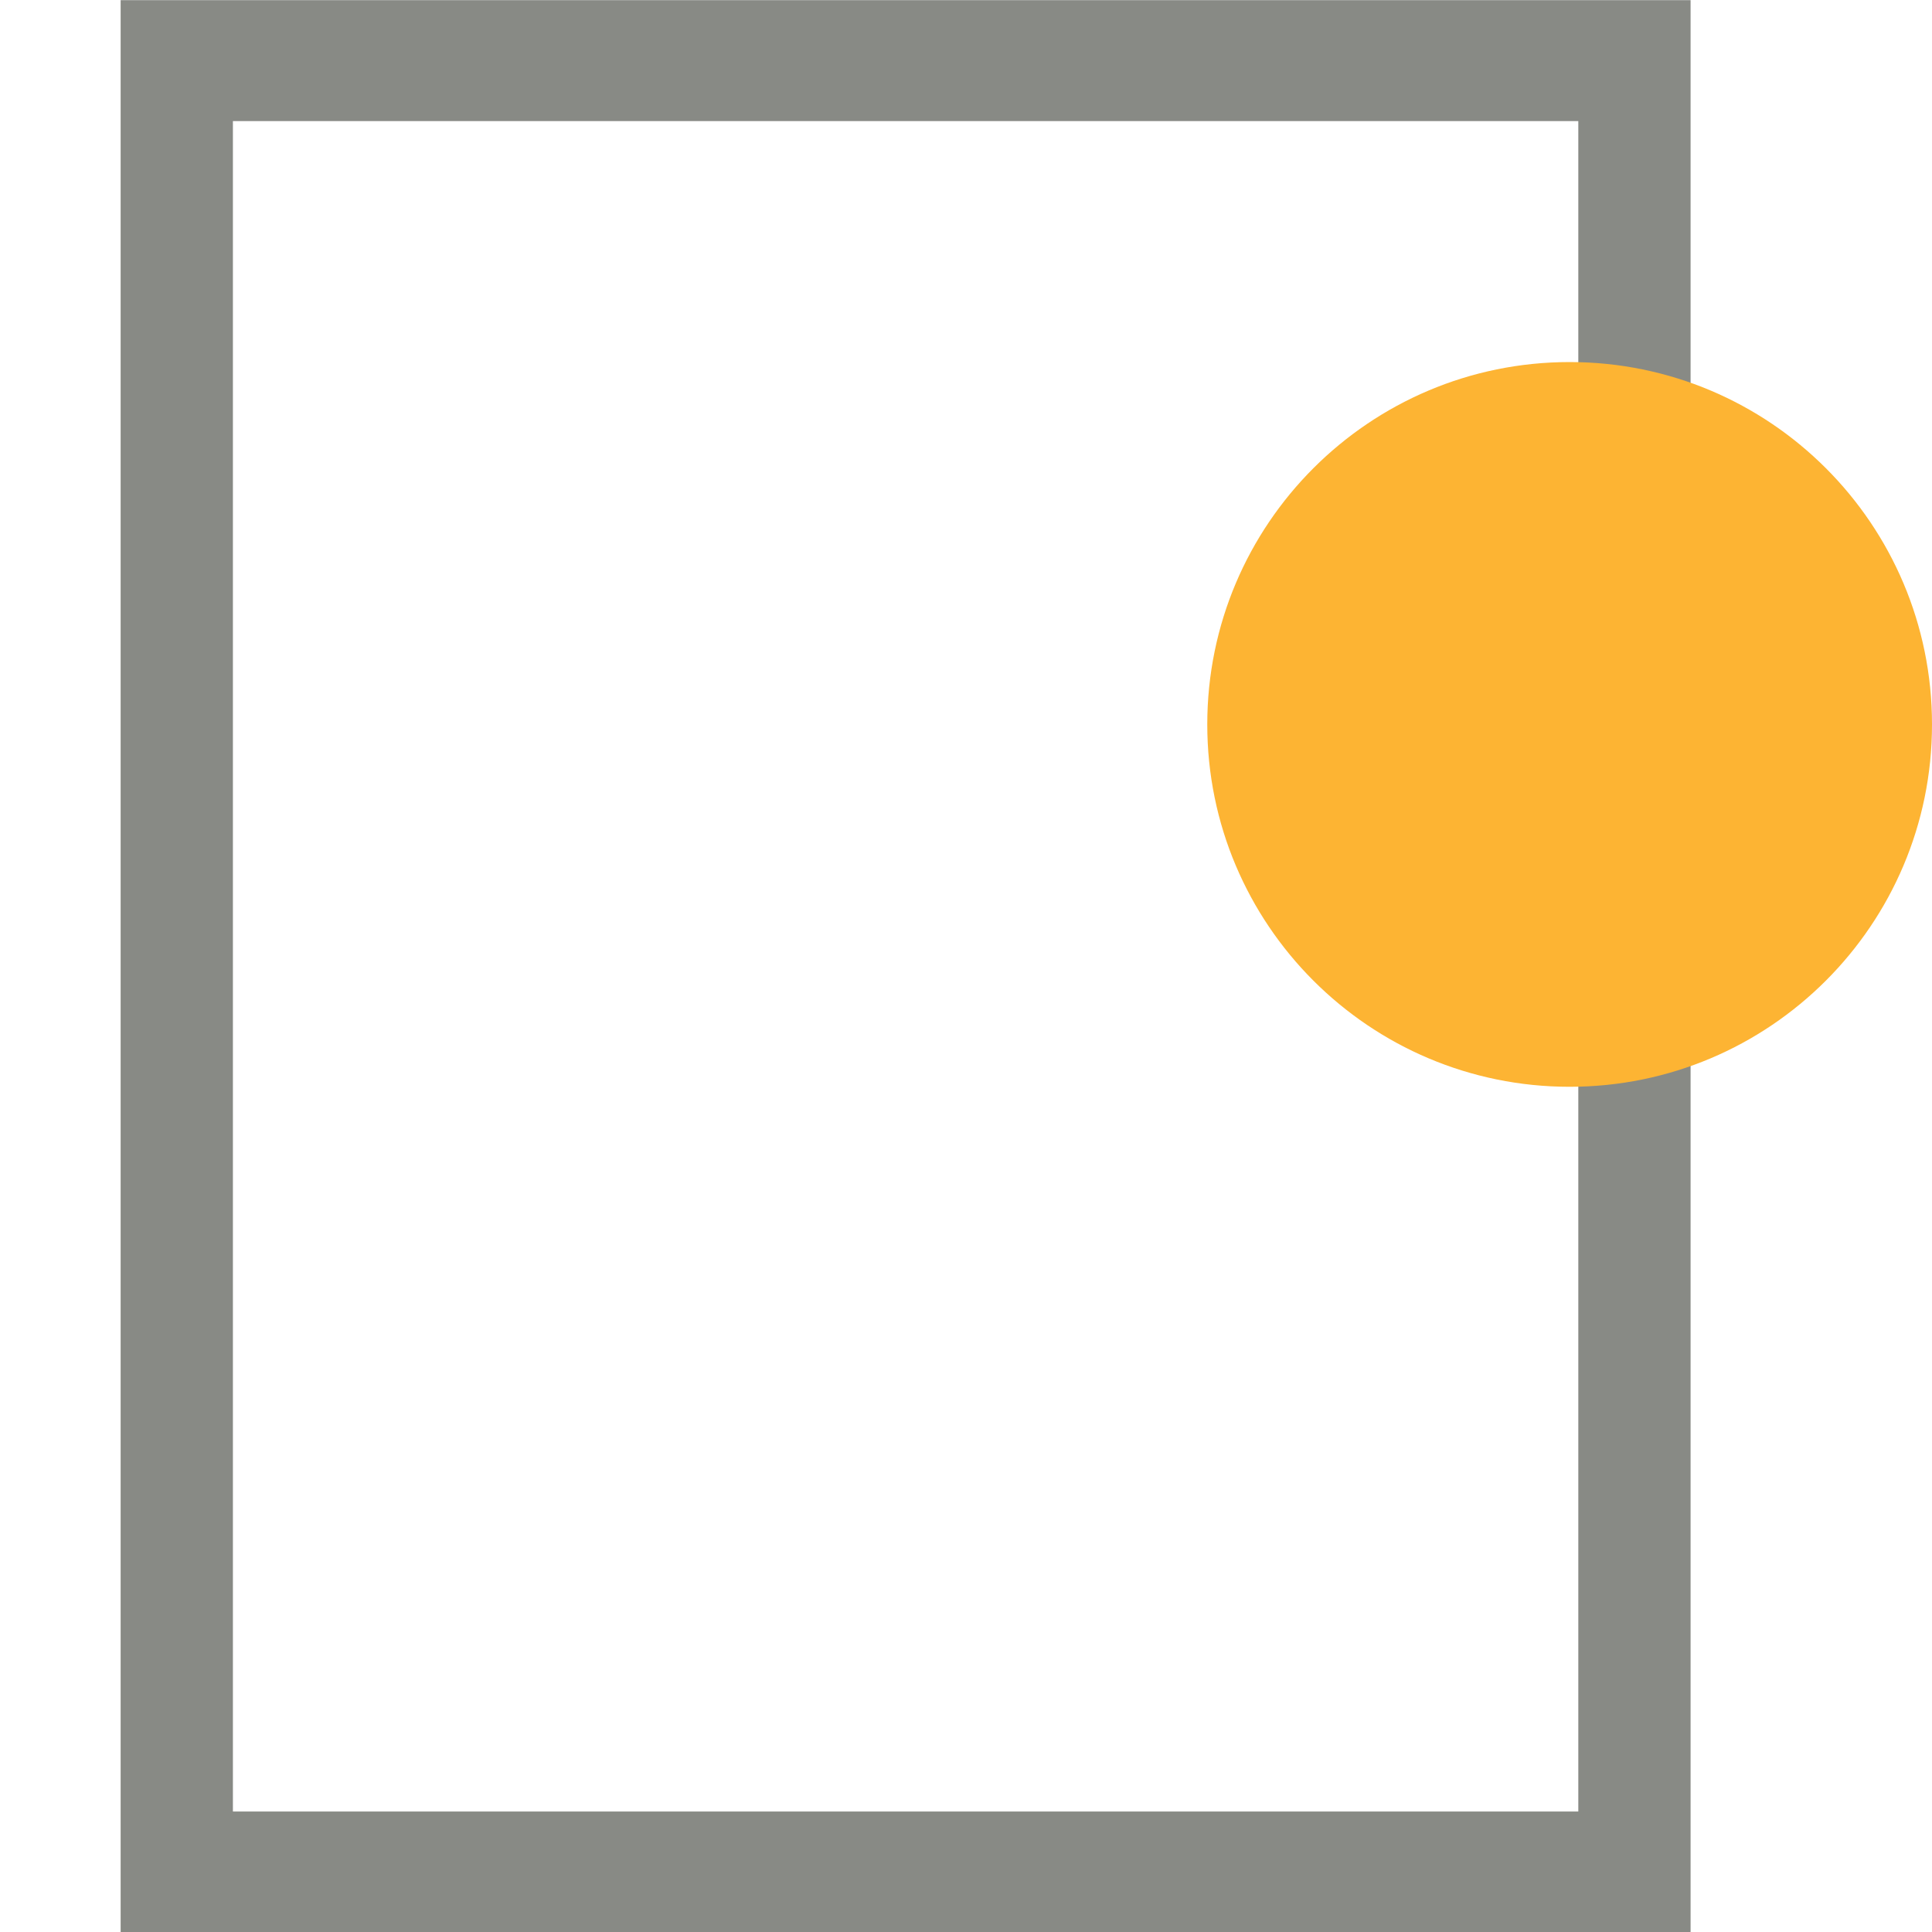
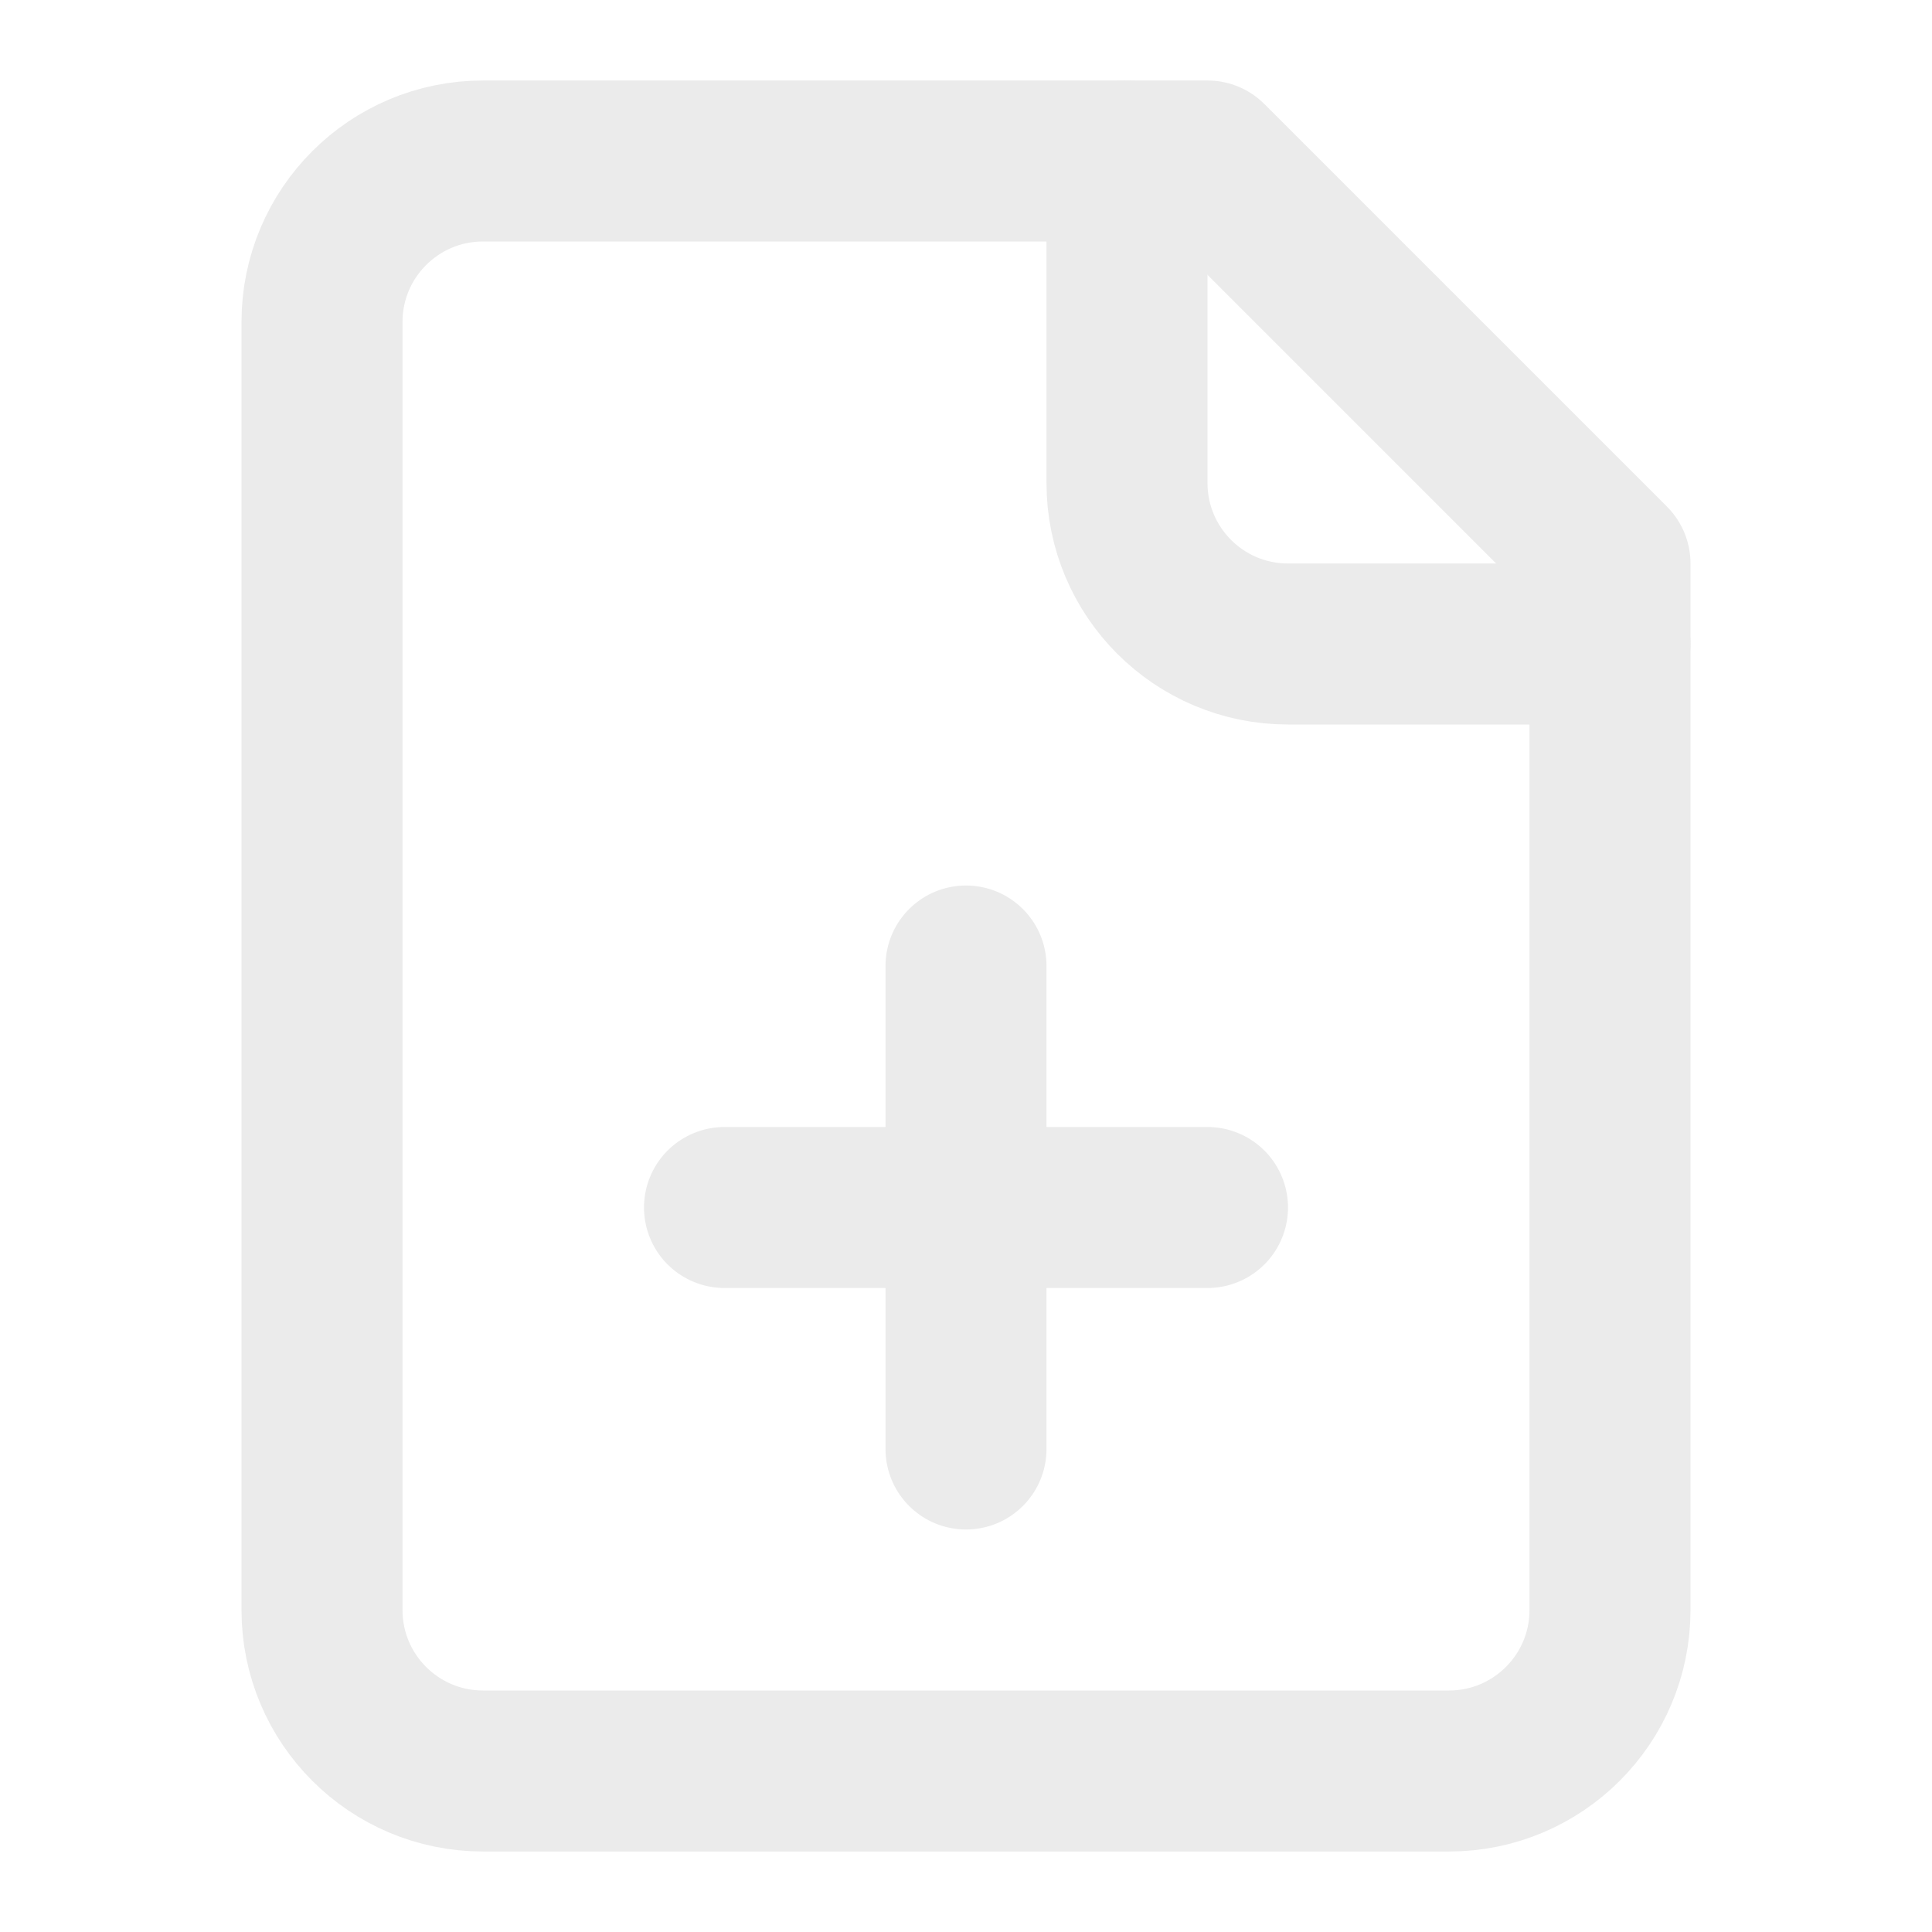
- <svg xmlns="http://www.w3.org/2000/svg" xmlns:ns1="http://www.openswatchbook.org/uri/2009/osb" xmlns:xlink="http://www.w3.org/1999/xlink" version="1.0" width="16pt" height="16pt" viewBox="0 0 16 16" preserveAspectRatio="xMidYMid meet" id="svg2">
-   <defs id="defs2">
-     <linearGradient id="Main">
-       <stop style="stop-color:#000000;stop-opacity:1;" offset="0" id="stop2082" />
-     </linearGradient>
-     <linearGradient id="Red">
-       <stop style="stop-color:#ff664d;stop-opacity:1;" offset="0" id="stop2533" />
-     </linearGradient>
-     <mask maskUnits="userSpaceOnUse" id="mask-powermask-path-effect3119">
-       <path id="path3117" style="opacity:1;fill:#000000;stroke:none;stroke-width:0.265px;stroke-linecap:butt;stroke-linejoin:miter;stroke-opacity:1" d="m 10.251,66.995 -0.005,0.005 c -0.028,-0.007 -0.212,-0.04 -0.456,0.204 C 9.657,67.469 9.657,67.469 9.525,67.496 9.393,67.469 9.393,67.469 9.26,67.204 9.062,67.006 8.898,66.991 8.829,66.996 c -0.023,0.002 -0.036,0.006 -0.036,0.006 0,0 -0.062,0.203 0.203,0.467 0.265,0.132 0.265,0.132 0.291,0.265 -0.027,0.132 -0.027,0.132 -0.291,0.265 -0.245,0.245 -0.211,0.429 -0.204,0.456 l -0.005,0.005 c 0,0 0.005,2.65e-4 0.005,5.29e-4 1.736e-4,5.3e-4 0.001,0.006 0.001,0.006 l 0.005,-0.005 c 0.028,0.007 0.212,0.04 0.456,-0.204 0.132,-0.265 0.132,-0.265 0.265,-0.291 0.132,0.027 0.132,0.027 0.265,0.291 0.198,0.198 0.362,0.213 0.431,0.208 0.023,-0.002 0.036,-0.006 0.036,-0.006 0,0 0.062,-0.203 -0.203,-0.467 -0.265,-0.132 -0.265,-0.132 -0.291,-0.265 0.027,-0.132 0.027,-0.132 0.291,-0.265 0.245,-0.245 0.211,-0.429 0.204,-0.456 l 0.005,-0.005 c 0,0 -0.005,-7.94e-4 -0.005,-0.001 -1.47e-4,-5.29e-4 -10e-4,-0.005 -10e-4,-0.005 z" />
-     </mask>
-     <linearGradient id="Main-6">
-       <stop style="stop-color:#888a85;stop-opacity:1;" offset="0" id="stop2082-3" />
-     </linearGradient>
-     <linearGradient id="Green" gradientTransform="scale(3.779528)">
-       <stop style="stop-color:#66ff7a;stop-opacity:1;" offset="0" id="stop2506" />
-     </linearGradient>
-     <mask maskUnits="userSpaceOnUse" id="mask-powermask-path-effect1741">
-       <path id="path1739" style="font-variation-settings:normal;opacity:1;vector-effect:none;fill:#000000;fill-opacity:0.992;stroke:none;stroke-width:0.265;stroke-linecap:butt;stroke-linejoin:miter;stroke-miterlimit:4;stroke-dasharray:none;stroke-dashoffset:0;stroke-opacity:1;marker:none;paint-order:fill markers stroke;stop-color:#000000;stop-opacity:1" d="m 20.095,60.59 a 0.529,0.529 0 0 0 -0.516,0.529 0.529,0.529 0 0 0 0.529,0.529 0.529,0.529 0 0 0 0.529,-0.529 0.529,0.529 0 0 0 -0.529,-0.529 0.529,0.529 0 0 0 -0.013,0 z m -1.058,2.117 A 0.529,0.529 0 0 0 18.521,63.235 0.529,0.529 0 0 0 19.05,63.765 0.529,0.529 0 0 0 19.579,63.235 0.529,0.529 0 0 0 19.05,62.706 a 0.529,0.529 0 0 0 -0.013,0 z m 2.117,0 a 0.529,0.529 0 0 0 -0.516,0.529 0.529,0.529 0 0 0 0.529,0.529 0.529,0.529 0 0 0 0.529,-0.529 0.529,0.529 0 0 0 -0.529,-0.529 0.529,0.529 0 0 0 -0.013,0 z" />
-     </mask>
-     <mask maskUnits="userSpaceOnUse" id="mask-powermask-path-effect1389">
-       <path id="path1387" style="font-variation-settings:normal;opacity:1;vector-effect:none;fill:#000000;fill-opacity:0.992;stroke:none;stroke-width:0.265;stroke-linecap:butt;stroke-linejoin:miter;stroke-miterlimit:4;stroke-dasharray:none;stroke-dashoffset:0;stroke-opacity:1;stop-color:#000000;stop-opacity:1" transform="matrix(3.779527,0,0,3.779527,-7,-7)" />
-     </mask>
-     <linearGradient id="Blue" gradientTransform="matrix(0.2645833,0,0,0.2645833,-13.80713,103.4817)">
-       <stop style="stop-color:#55c3ff;stop-opacity:1;" offset="0" id="stop2484" />
-     </linearGradient>
-     <linearGradient id="Main-3" ns1:paint="solid">
-       <stop style="stop-color:#4d4d4d;stop-opacity:1;" offset="0" id="stop2082-8" />
-     </linearGradient>
-     <linearGradient id="Orange" ns1:paint="solid">
-       <stop style="stop-color:#fdb433;stop-opacity:1;" offset="0" id="stop2584" />
-     </linearGradient>
-     <mask maskUnits="userSpaceOnUse" id="mask-powermask-path-effect1105">
-       <path id="path1103" style="opacity:1;fill:#000000;stroke:none;stroke-width:0.265px;stroke-linecap:butt;stroke-linejoin:miter;stroke-opacity:1" />
-     </mask>
-     <linearGradient id="Blue-2" gradientTransform="matrix(0.2645833,0,0,0.2645833,-13.80713,103.4817)" ns1:paint="solid">
-       <stop style="stop-color:#55c3ff;stop-opacity:1;" offset="0" id="stop2484-2" />
-     </linearGradient>
-     <linearGradient id="Red-1" ns1:paint="solid">
-       <stop style="stop-color:#ff664d;stop-opacity:1;" offset="0" id="stop2533-6" />
-     </linearGradient>
-     <linearGradient xlink:href="#Main-3" id="linearGradient2163" gradientUnits="userSpaceOnUse" gradientTransform="matrix(0.2267857,0,0,0.2480475,6.727976,5.109647)" x1="122" y1="189" x2="136" y2="189" />
-     <linearGradient xlink:href="#Main-6" id="linearGradient2178" x1="122" y1="189" x2="136" y2="189" gradientUnits="userSpaceOnUse" gradientTransform="matrix(0.2456846,0,0,0.264584,4.157738,1.851956)" />
-   </defs>
-   <g id="document-new" transform="matrix(3.779528,0,0,3.779518,-128,-187.9995)" style="display:inline">
-     <path id="rect2091" style="font-variation-settings:normal;display:inline;vector-effect:none;fill:url(#linearGradient2178);fill-opacity:1;stroke:none;stroke-width:0.255px;stroke-linecap:butt;stroke-linejoin:miter;stroke-miterlimit:4;stroke-dasharray:none;stroke-dashoffset:0;stroke-opacity:1;marker:none;paint-order:fill markers stroke;stop-color:#000000" d="m 34.131,49.742 v 4.233 h 3.44 V 49.742 Z m 0.246,0.265 h 2.948 v 3.704 h -2.948 z" />
-     <ellipse style="display:inline;fill:#fdb433;fill-opacity:1;stroke:#000000;stroke-width:0" id="path1" cx="37.306" cy="51.329" rx="0.794" ry="0.794" />
-   </g>
+ <svg xmlns="http://www.w3.org/2000/svg" width="24" height="24" viewBox="0 0 24 24" fill="none" stroke="#ebebeb" stroke-width="2" stroke-linecap="round" stroke-linejoin="round">
+   <path d="M15 2H6a2 2 0 0 0-2 2v16a2 2 0 0 0 2 2h12a2 2 0 0 0 2-2V7Z" />
+   <path d="M14 2v4a2 2 0 0 0 2 2h4" />
+   <path d="M9 15h6" />
+   <path d="M12 18v-6" />
</svg>
